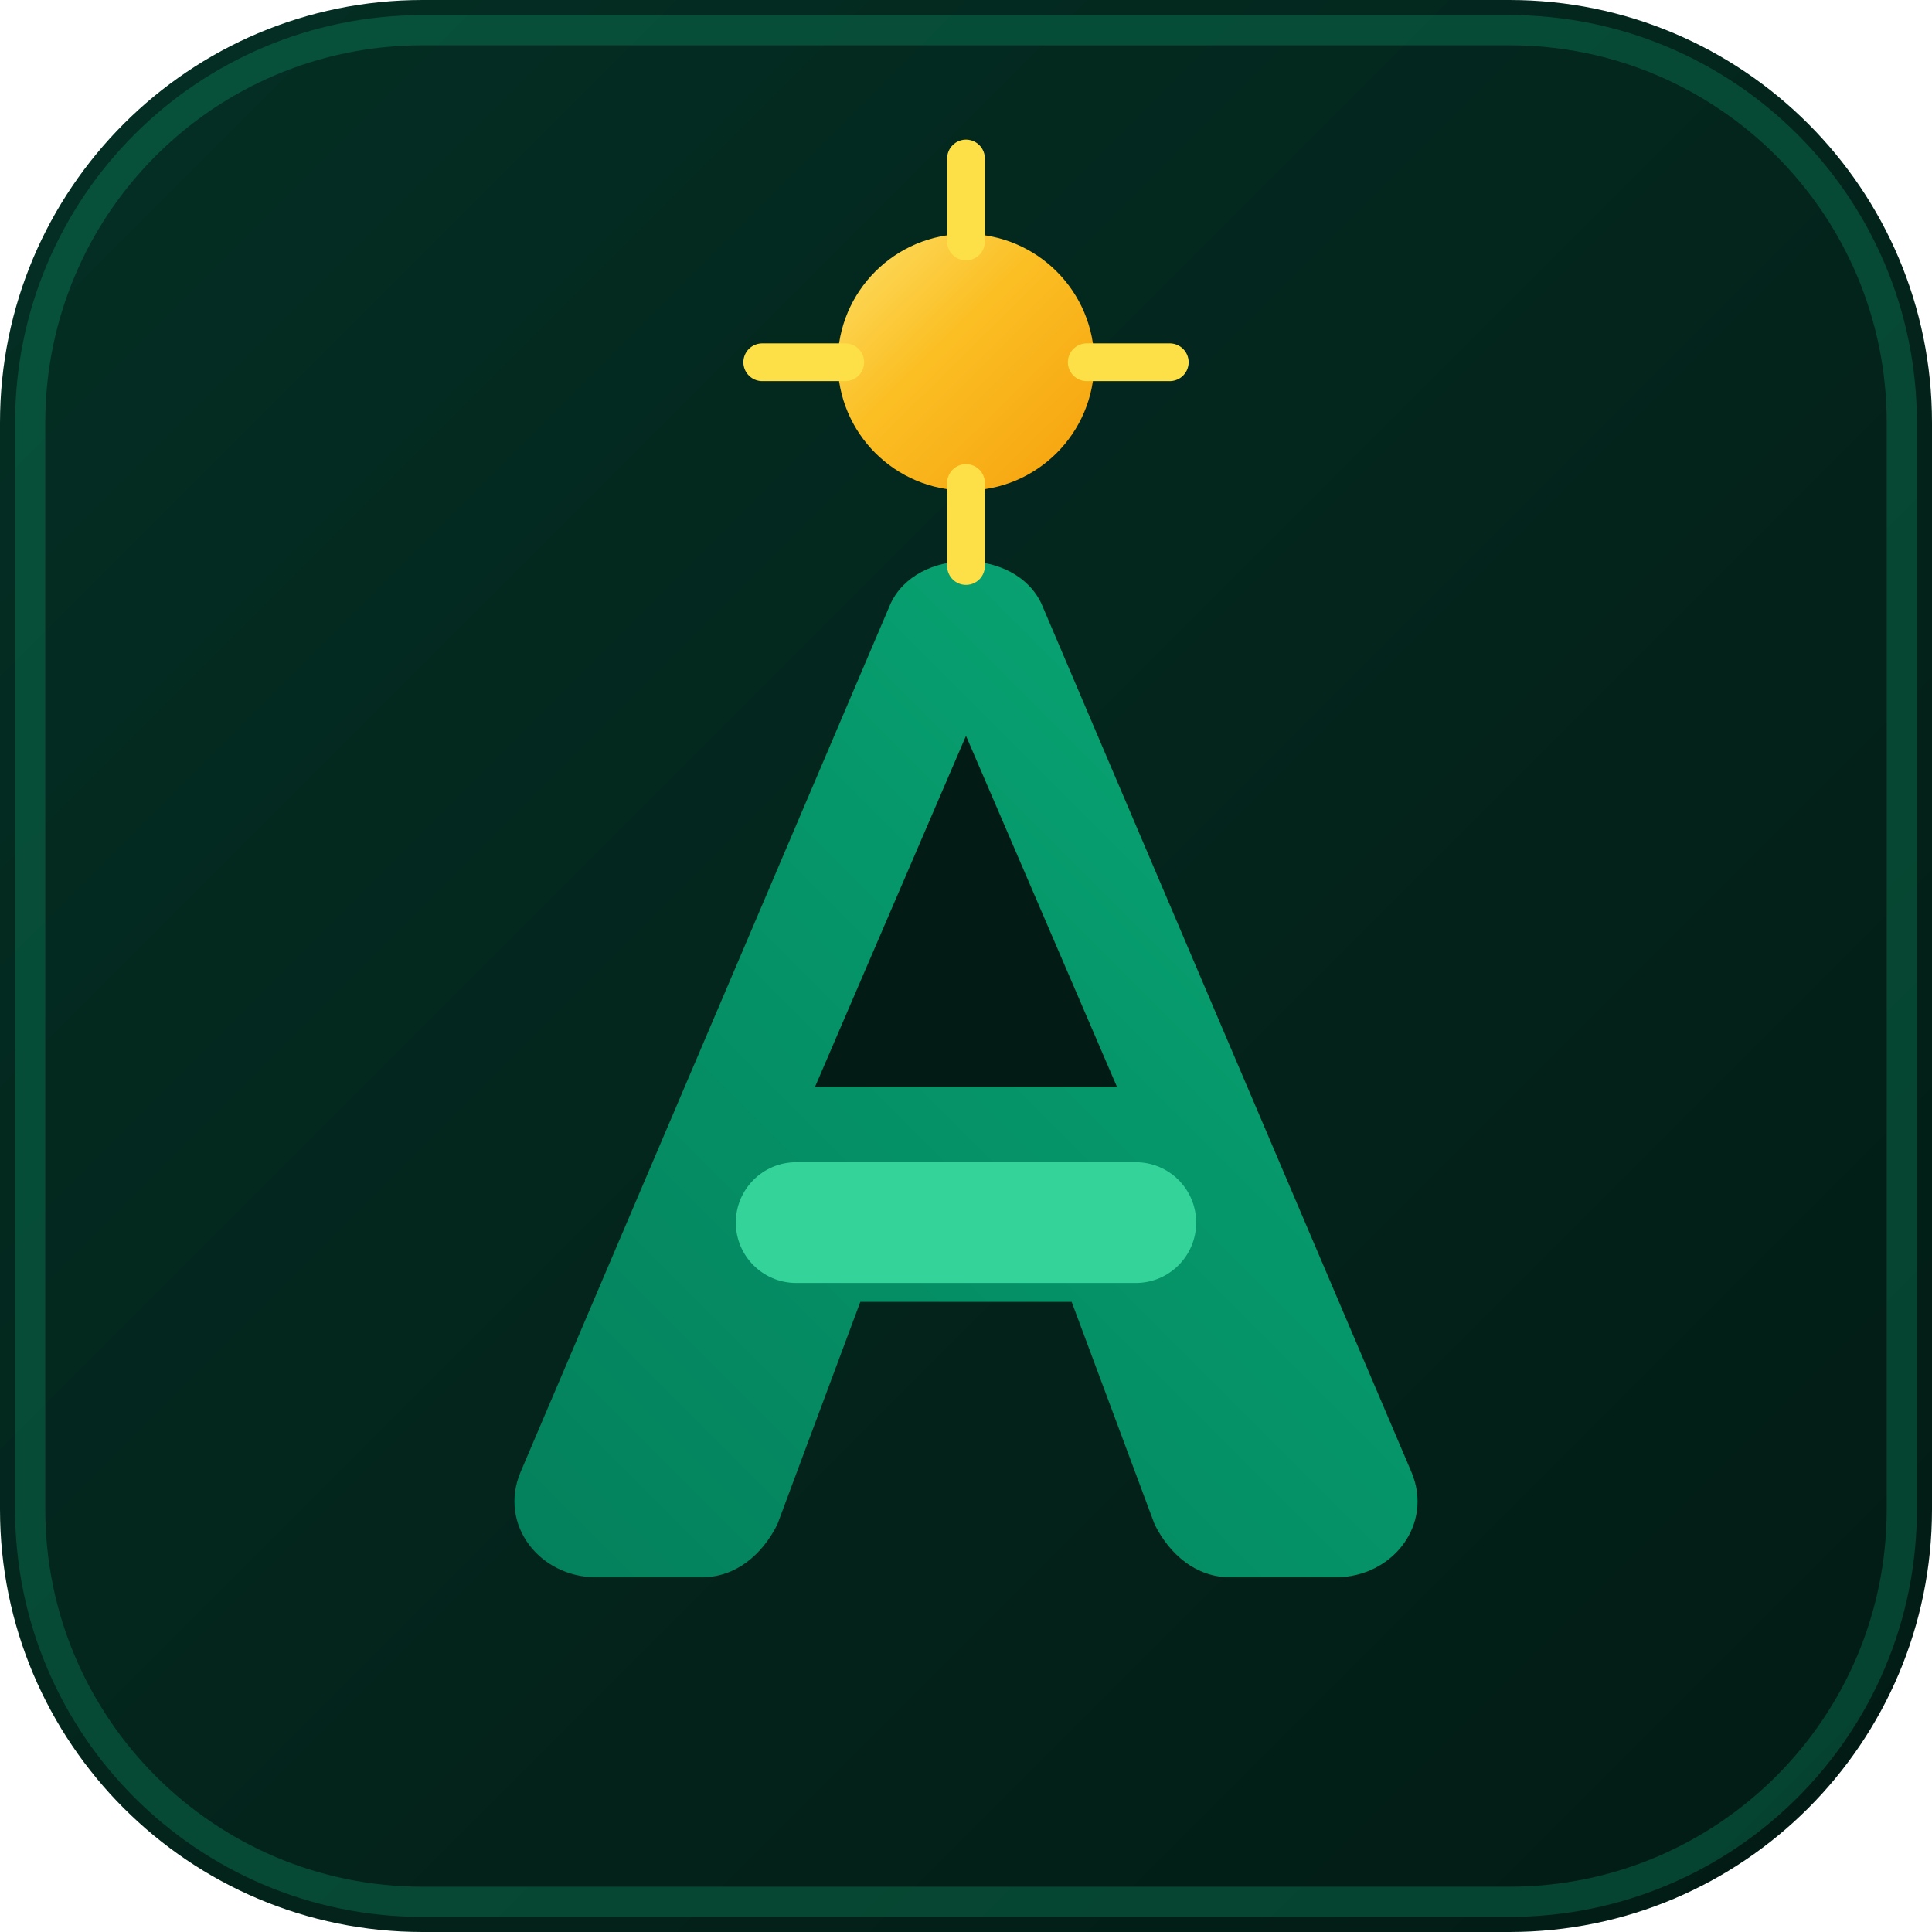
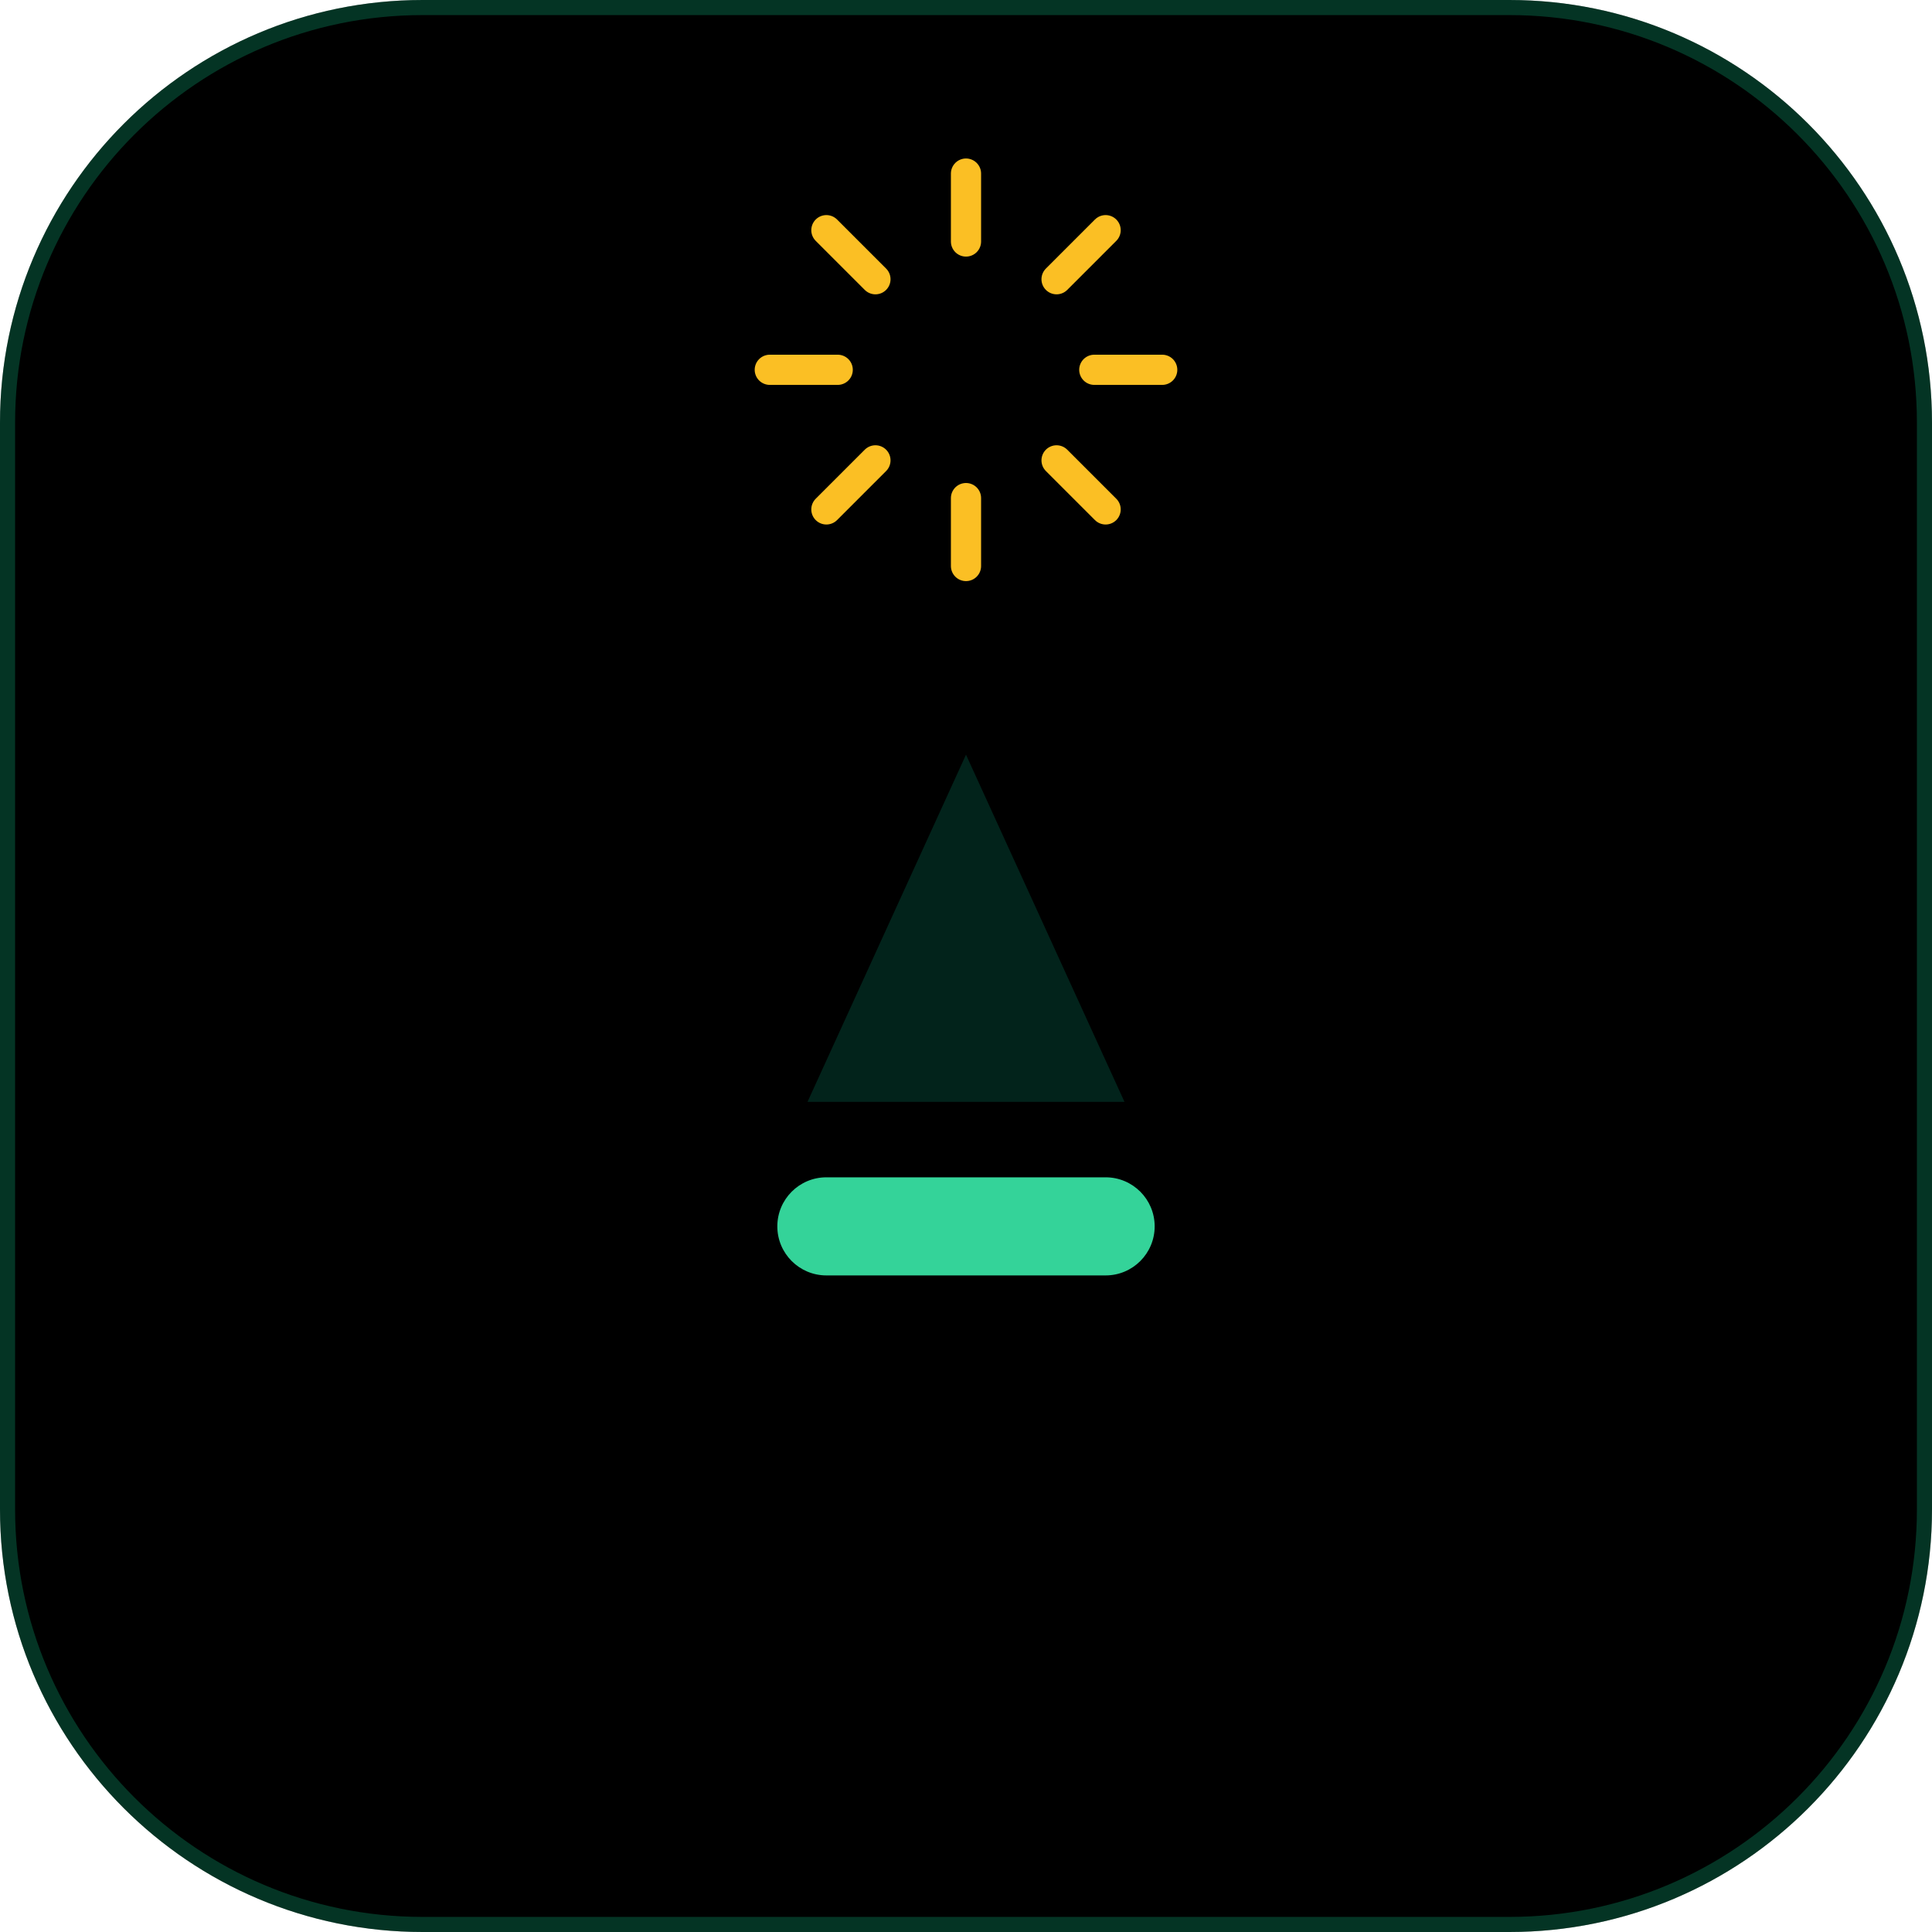
<svg xmlns="http://www.w3.org/2000/svg" width="512" height="512" viewBox="0 0 512 512" fill="none">
  <defs>
-     <linearGradient id="akuche-bg-512" x1="0" y1="0" x2="512" y2="512" gradientUnits="userSpaceOnUse">
-       <stop offset="0%" stop-color="#042F24" />
-       <stop offset="100%" stop-color="#021B14" />
+     <linearGradient id="bg-grad" x1="0" y1="0" x2="512" y2="512" gradientUnits="userSpaceOnUse">
+       <stop offset="0%" stopColor="#03251D" />
+       <stop offset="50%" stopColor="#042F24" />
+       <stop offset="100%" stopColor="#021C16" />
    </linearGradient>
-     <linearGradient id="akuche-emerald-512" x1="64" y1="448" x2="448" y2="64" gradientUnits="userSpaceOnUse">
-       <stop offset="0%" stop-color="#047857" />
-       <stop offset="50%" stop-color="#059669" />
-       <stop offset="100%" stop-color="#10b981" />
+     <linearGradient id="emerald-grad" x1="120" y1="440" x2="392" y2="90" gradientUnits="userSpaceOnUse">
+       <stop offset="0%" stopColor="#059669" />
+       <stop offset="45%" stopColor="#10B981" />
+       <stop offset="100%" stopColor="#34D399" />
    </linearGradient>
-     <linearGradient id="akuche-gold-512" x1="213" y1="42" x2="298" y2="128" gradientUnits="userSpaceOnUse">
-       <stop offset="0%" stop-color="#fef08a" />
-       <stop offset="50%" stop-color="#fbbf24" />
-       <stop offset="100%" stop-color="#f59e0b" />
+     <linearGradient id="gold-grad" x1="220" y1="50" x2="292" y2="130" gradientUnits="userSpaceOnUse">
+       <stop offset="0%" stopColor="#FDE68A" />
+       <stop offset="40%" stopColor="#F59E0B" />
+       <stop offset="100%" stopColor="#D97706" />
    </linearGradient>
+     <filter id="soft-glow" x="-20%" y="-20%" width="140%" height="140%">
+       <feGaussianBlur stdDeviation="12" result="blur" />
+       <feComposite in="SourceGraphic" in2="blur" operator="over" />
+     </filter>
  </defs>
-   <rect width="512" height="512" rx="112" fill="url(#akuche-bg-512)" />
-   <rect x="8" y="8" width="496" height="496" rx="104" stroke="#10b981" stroke-opacity="0.25" stroke-width="8" />
-   <path d="M138 390L236 160C243 145 269 145 276 160L374 390C380 404 369 418 354 418H326C317 418 310 412 306 404L284 345H228L206 404C202 412 195 418 186 418H158C143 418 132 404 138 390Z" fill="url(#akuche-emerald-512)" />
-   <path d="M256 195L296 288H216L256 195Z" fill="#021B14" />
-   <rect x="195" y="308" width="122" height="32" rx="16" fill="#34d399" />
-   <circle cx="256" cy="96" r="34" fill="url(#akuche-gold-512)" />
-   <path d="M256 42V64M256 128V150M202 96H224M288 96H310" stroke="#fde047" stroke-width="10" stroke-linecap="round" />
+   <rect width="512" height="512" rx="112" fill="url(#bg-grad)" />
+   <rect x="2" y="2" width="508" height="508" rx="110" stroke="#10B981" stroke-opacity="0.28" stroke-width="4" />
+   <path d="M142 396L240 162C246 148 266 148 272 162L370 396C375 408 366 422 352 422H326C318 422 310 416 307 408L284 350H228L205 408C202 416 194 422 186 422H160C146 422 137 408 142 396Z" fill="url(#emerald-grad)" />
+   <path d="M256 200L298 292H214L256 200Z" fill="#03251D" fill-opacity="0.95" />
+   <rect x="206" y="312" width="100" height="26" rx="13" fill="#34D399" />
+   <circle cx="256" cy="98" r="32" fill="url(#gold-grad)" filter="url(#soft-glow)" />
+   <path d="M256 46V64M256 132V150M204 98H222M290 98H308M219 61L232 74M280 122L293 135M293 61L280 74M232 122L219 135" stroke="#FBBF24" stroke-width="8" stroke-linecap="round" />
</svg>
